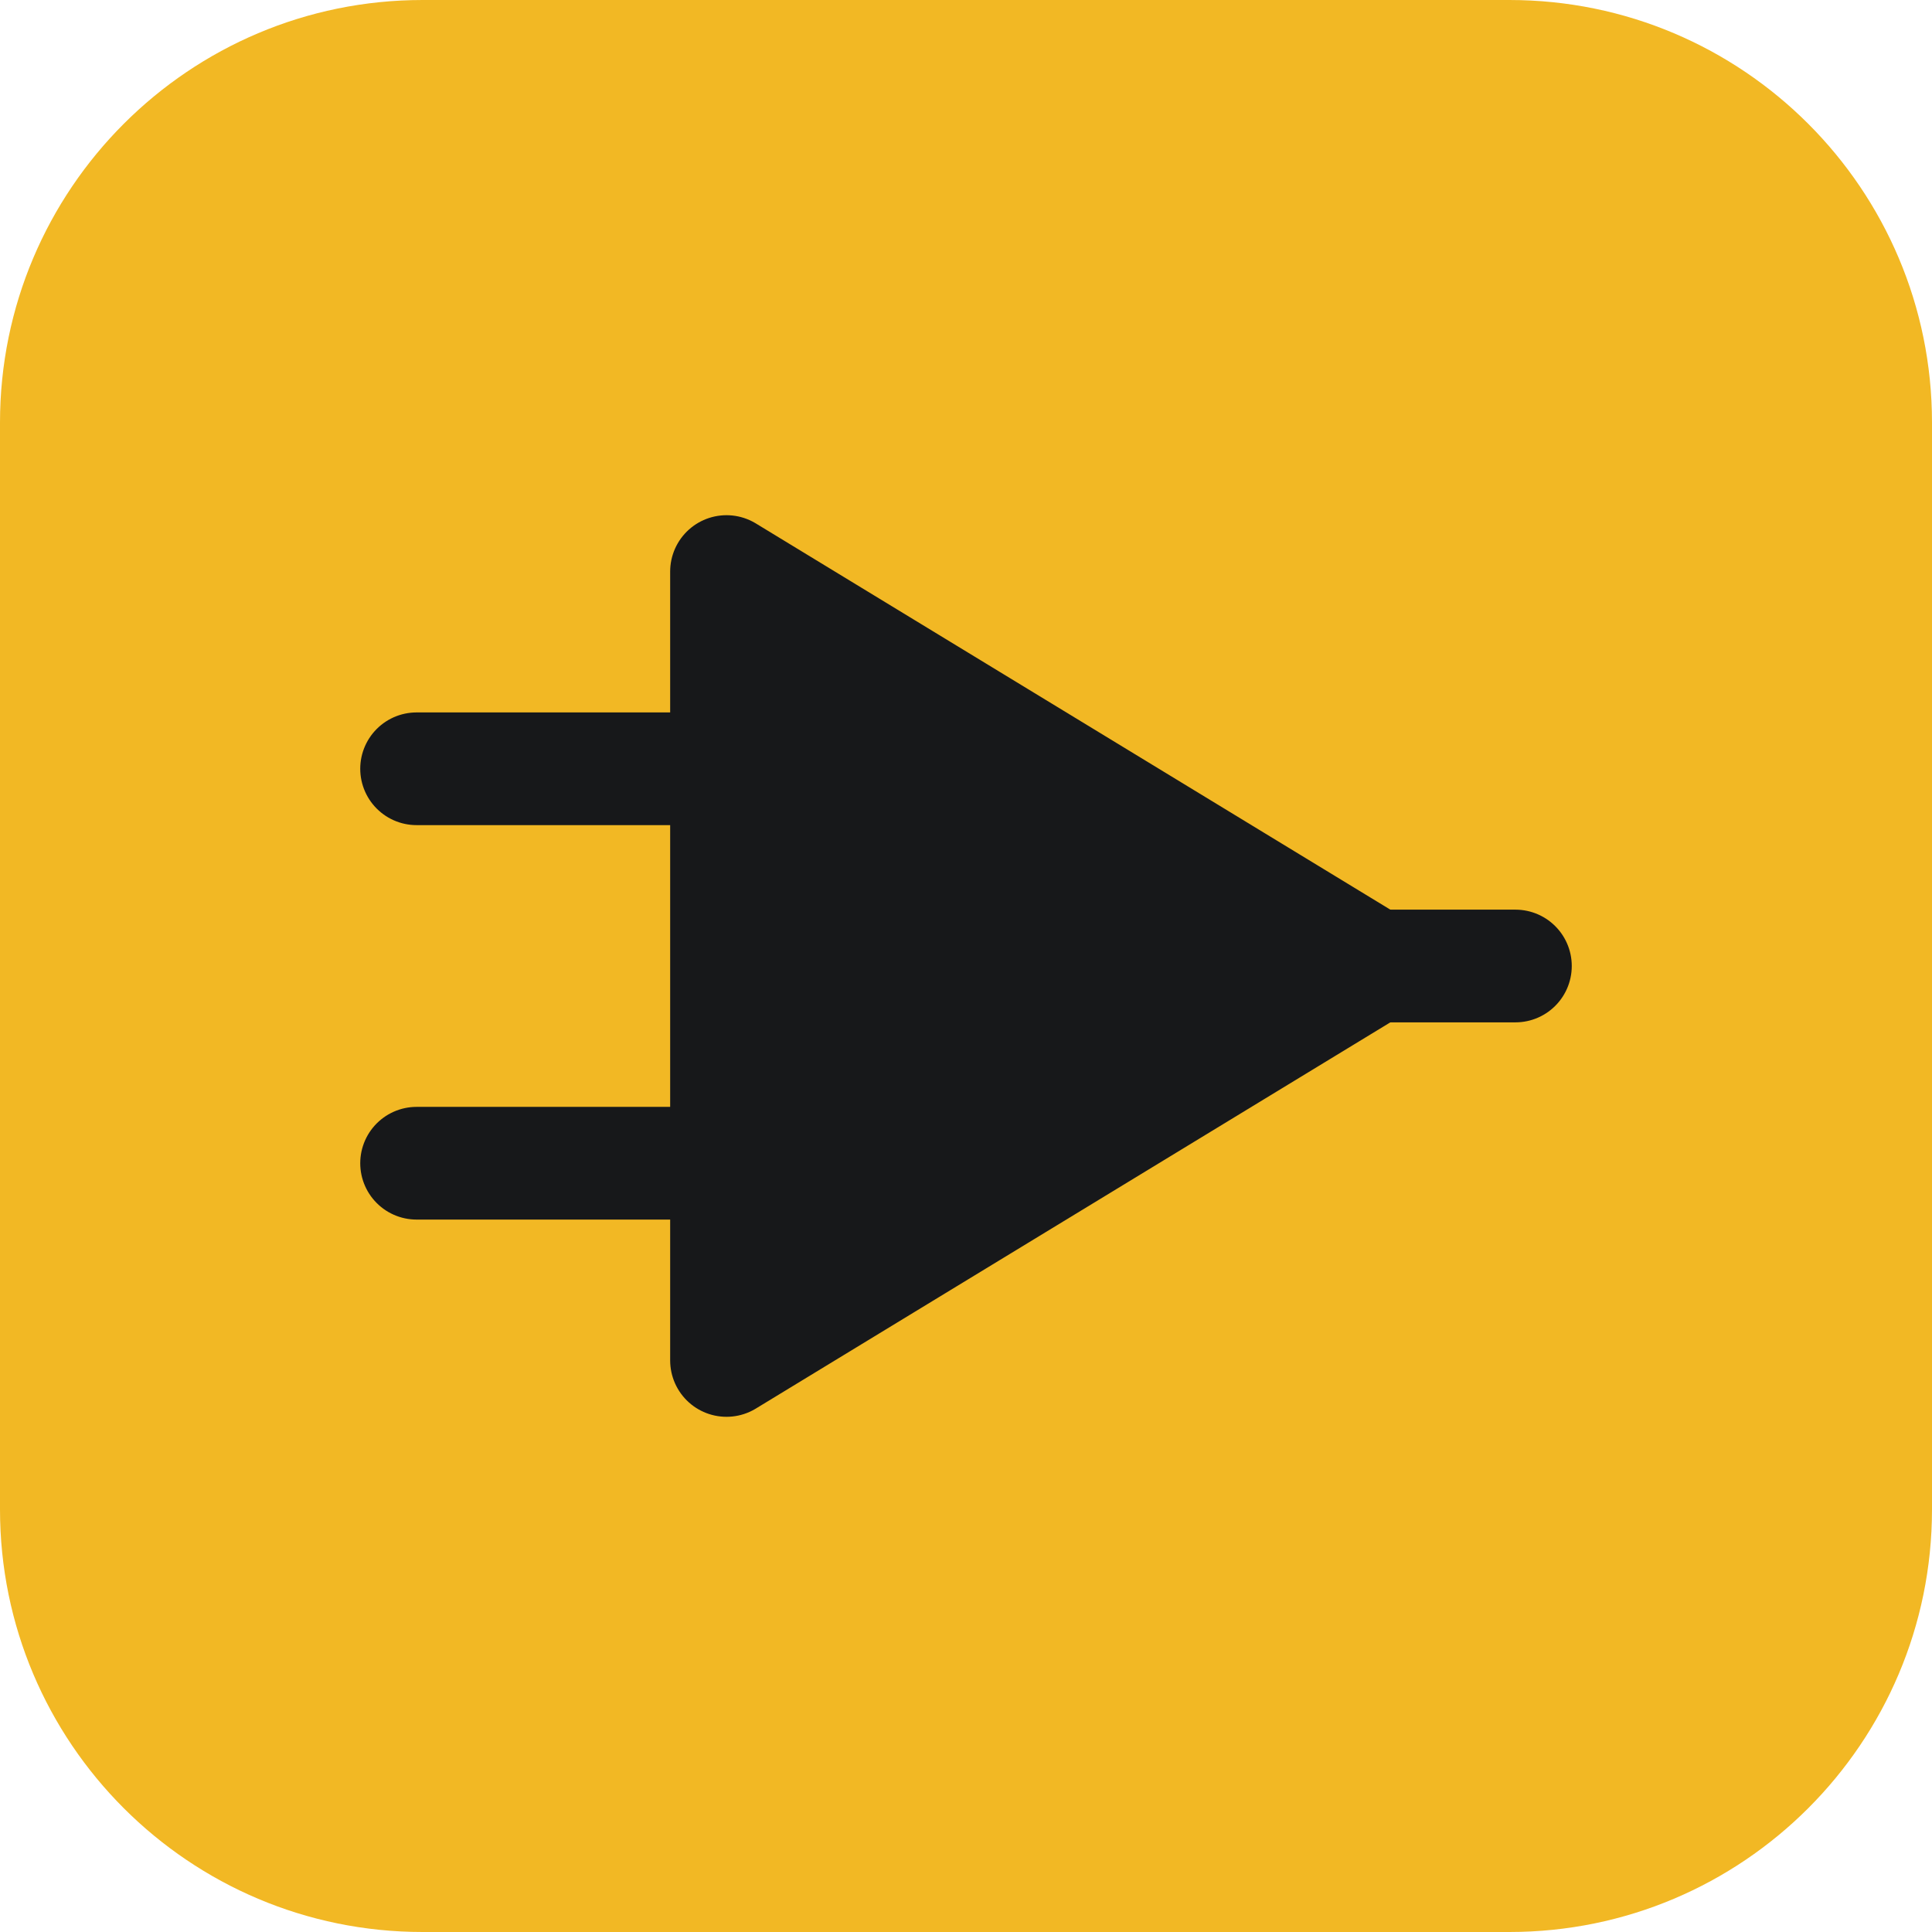
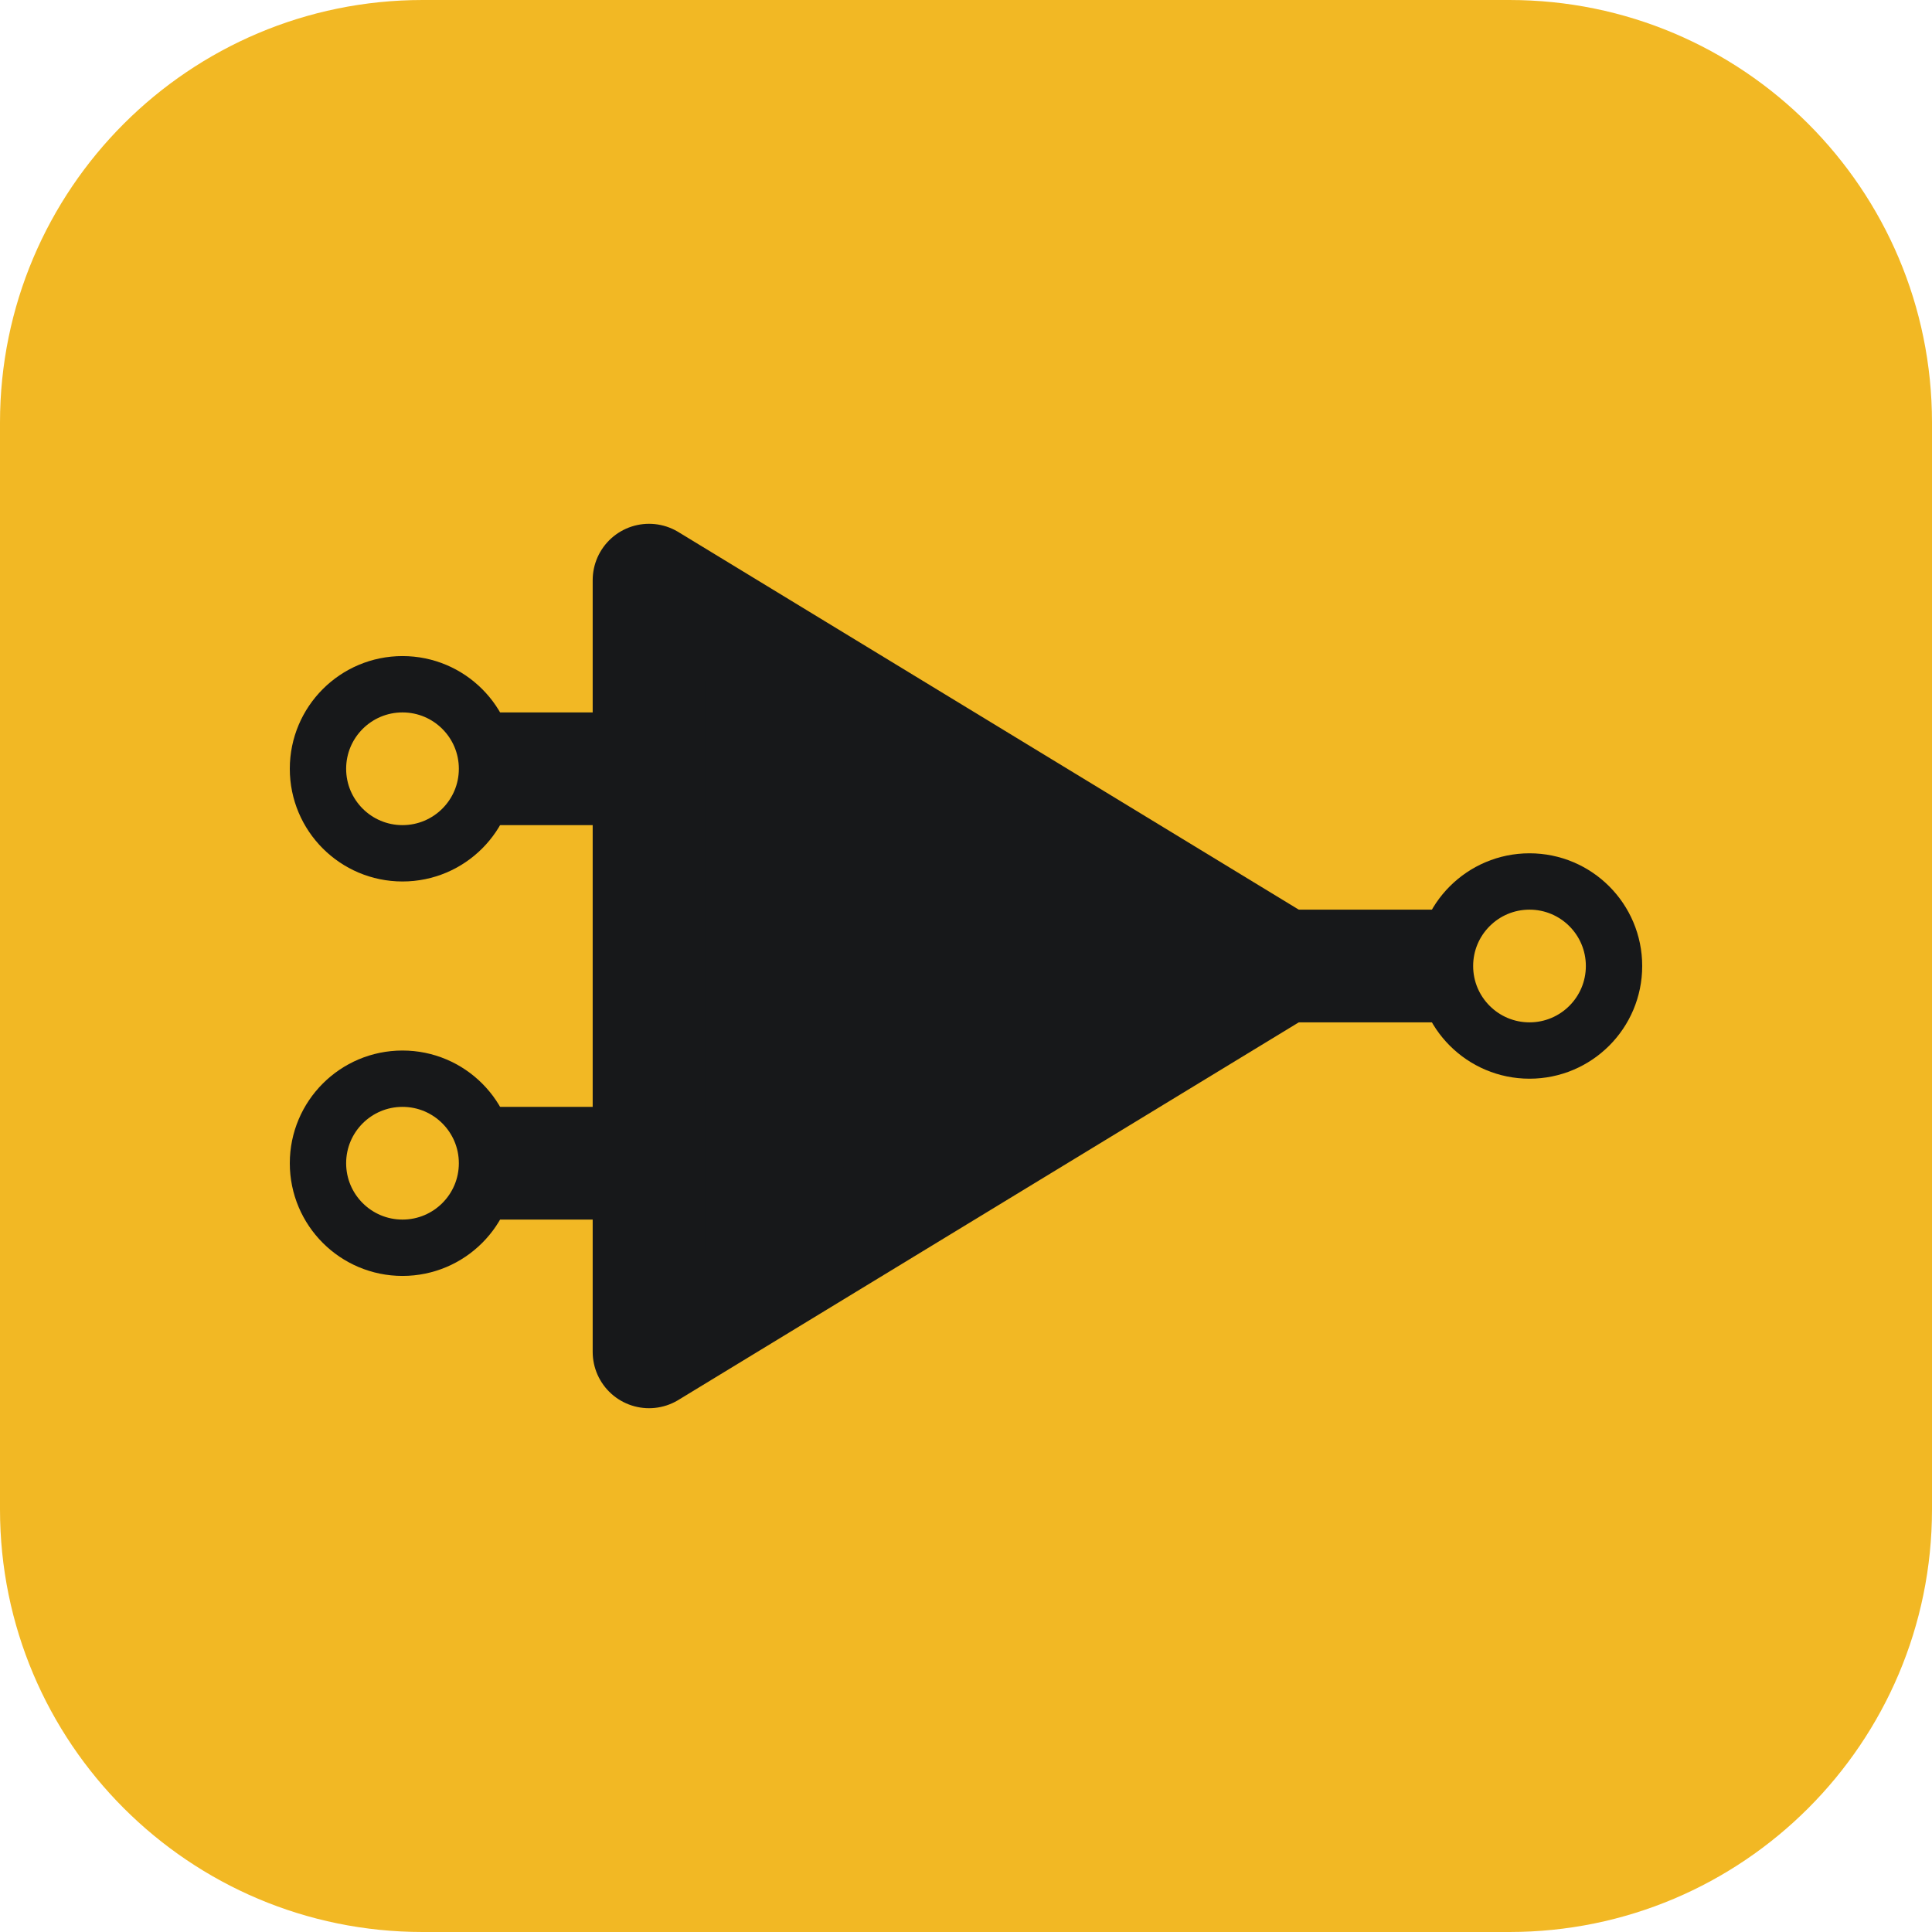
<svg xmlns="http://www.w3.org/2000/svg" viewBox="0 0 96 96">
  <rect width="96" height="96" rx="21" fill="#F2B824" />
-   <g transform="translate(14.4 14.4) scale(0.7)" fill="#17181A" stroke="#17181A" stroke-width="8" stroke-linecap="round" stroke-linejoin="round">
-     <path d="M 31 20 L 31 76 L 77 48 Z" />
-     <path d="M 9 34 H 30" fill="none" />
-     <path d="M 9 62 H 30" fill="none" />
-     <path d="M 77 48 H 87" fill="none" />
+   <g transform="translate(14.4 14.4) scale(0.7)">
+     <g fill="none" stroke="#17181A" stroke-width="8">
+       <path d="M 14 34 H 27.5" />
+       <path d="M 14 62 H 27.5" />
+       <path d="M 69.5 48 H 82" />
+     </g>
+     <g fill="none" stroke="#17181A" stroke-width="4">
+       <circle cx="8" cy="34" r="6" />
+       <circle cx="8" cy="62" r="6" />
+       <circle cx="88" cy="48" r="6" />
+     </g>
+     <path d="M 25.5 20.61 L 25.5 75.39 L 70.5 48 Z" fill="#17181A" stroke="#17181A" stroke-width="8" stroke-linejoin="round" />
  </g>
</svg>
